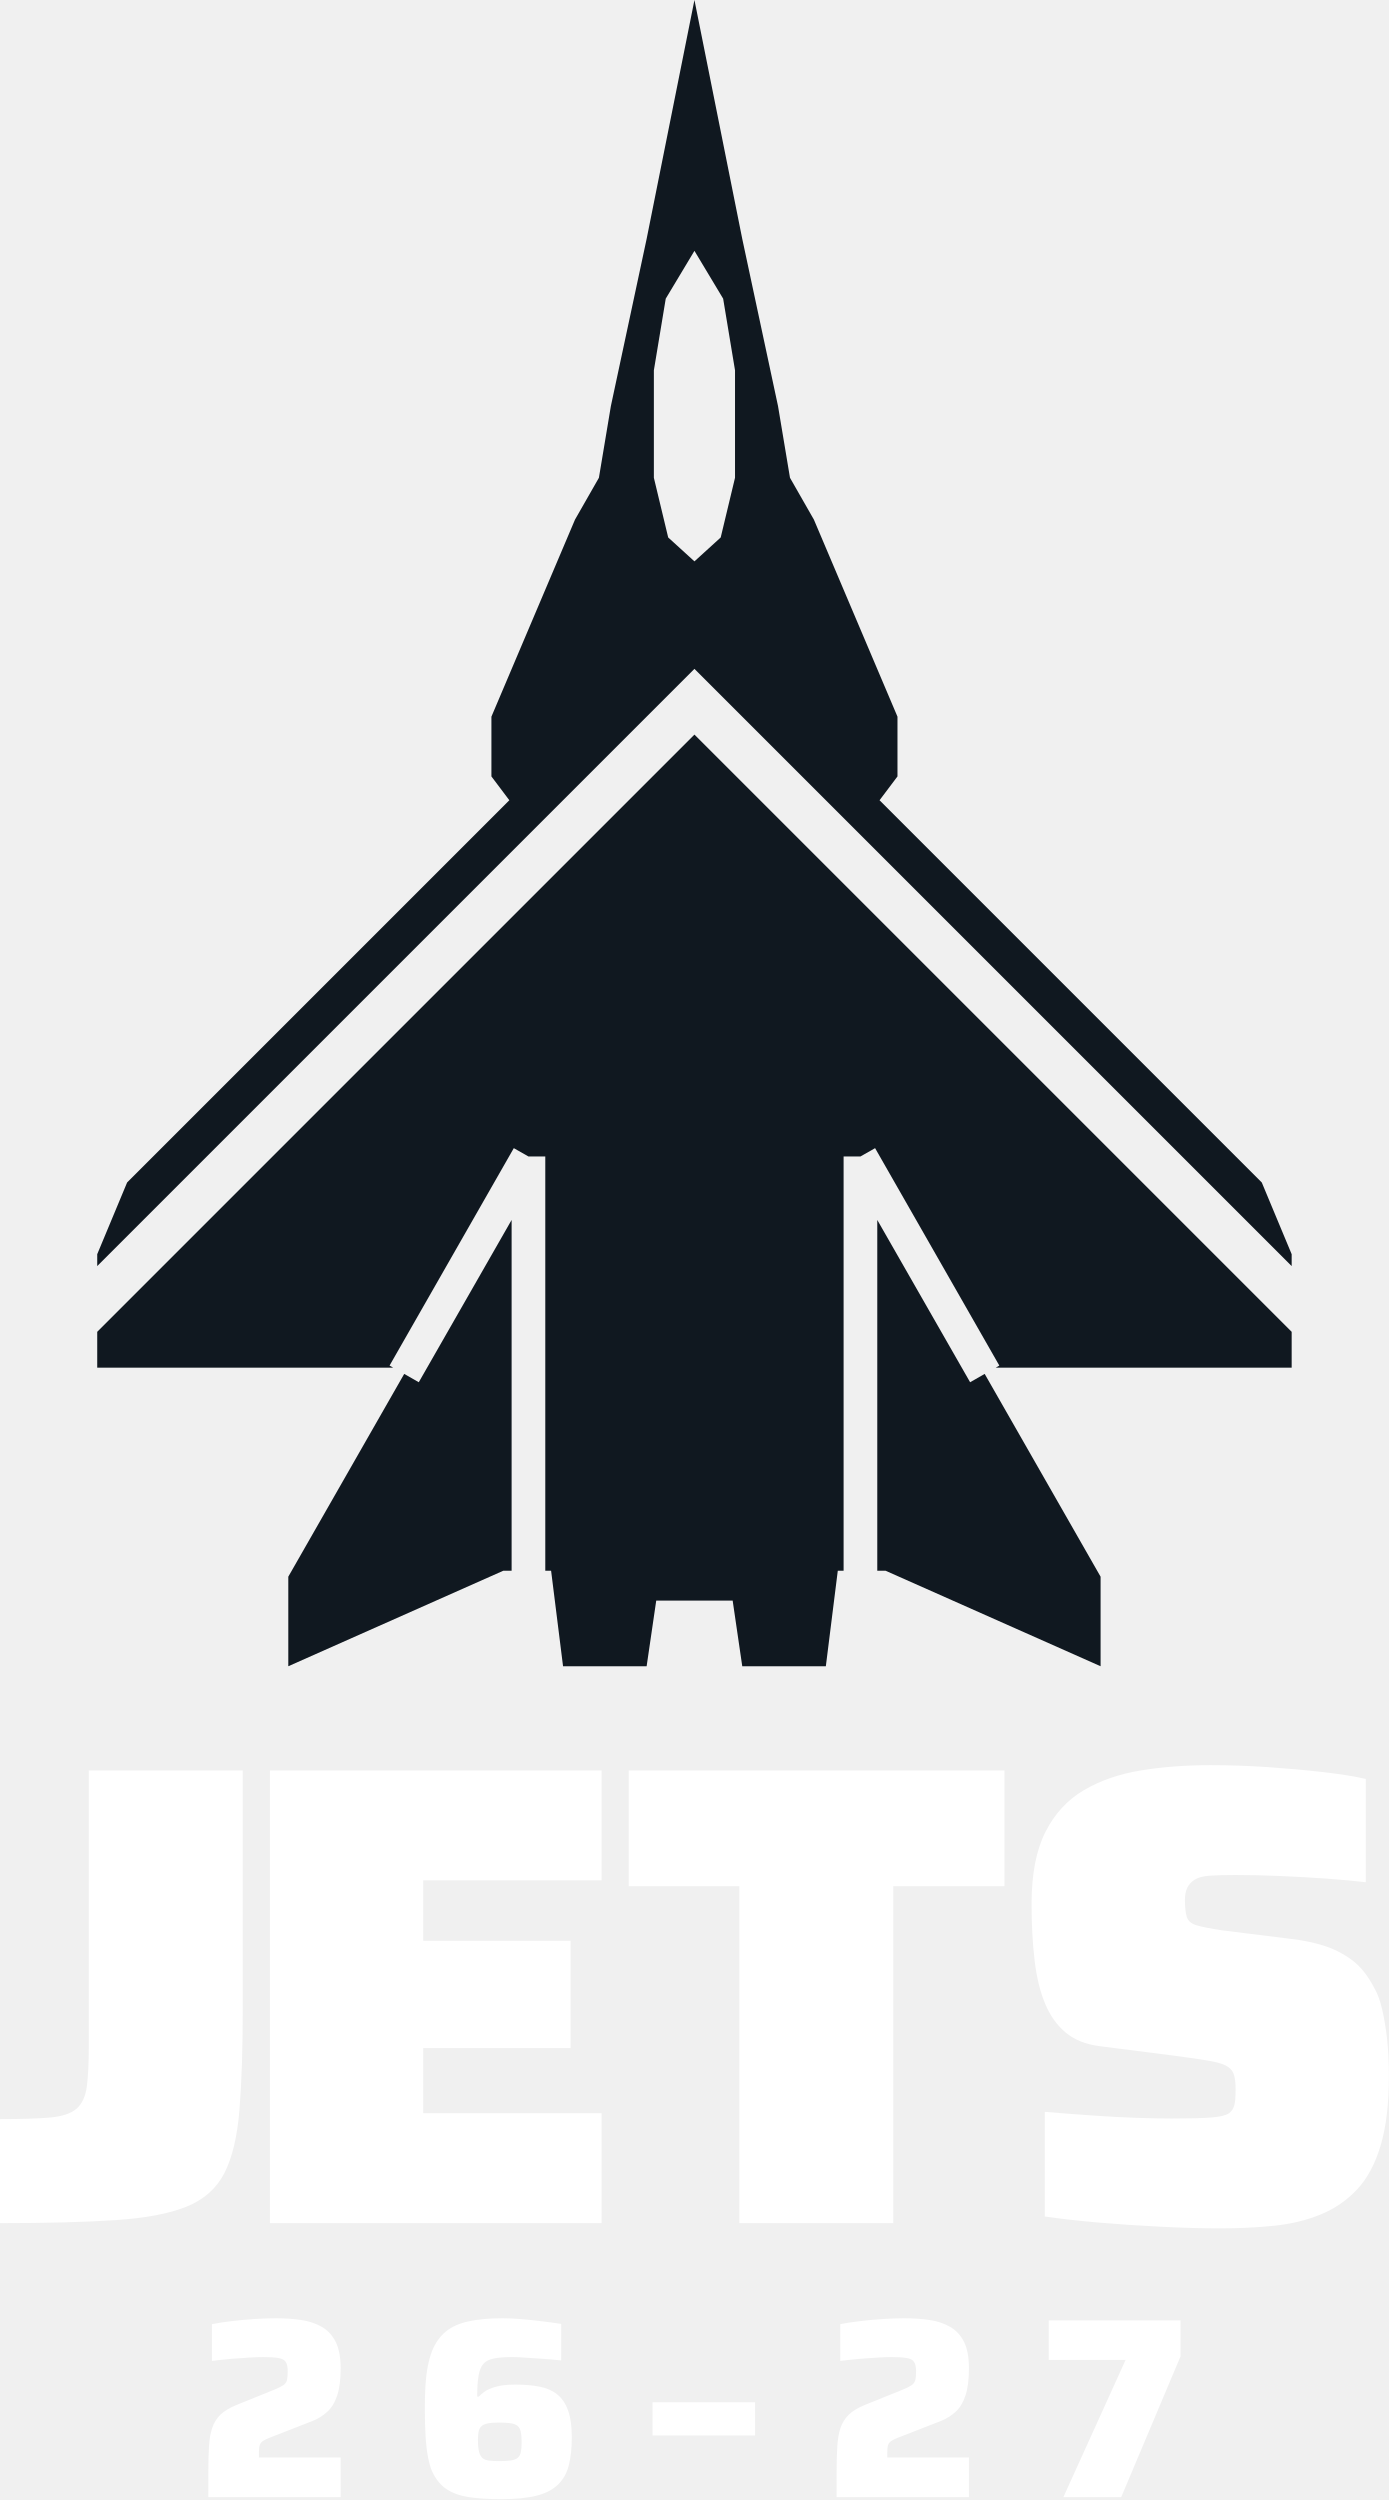
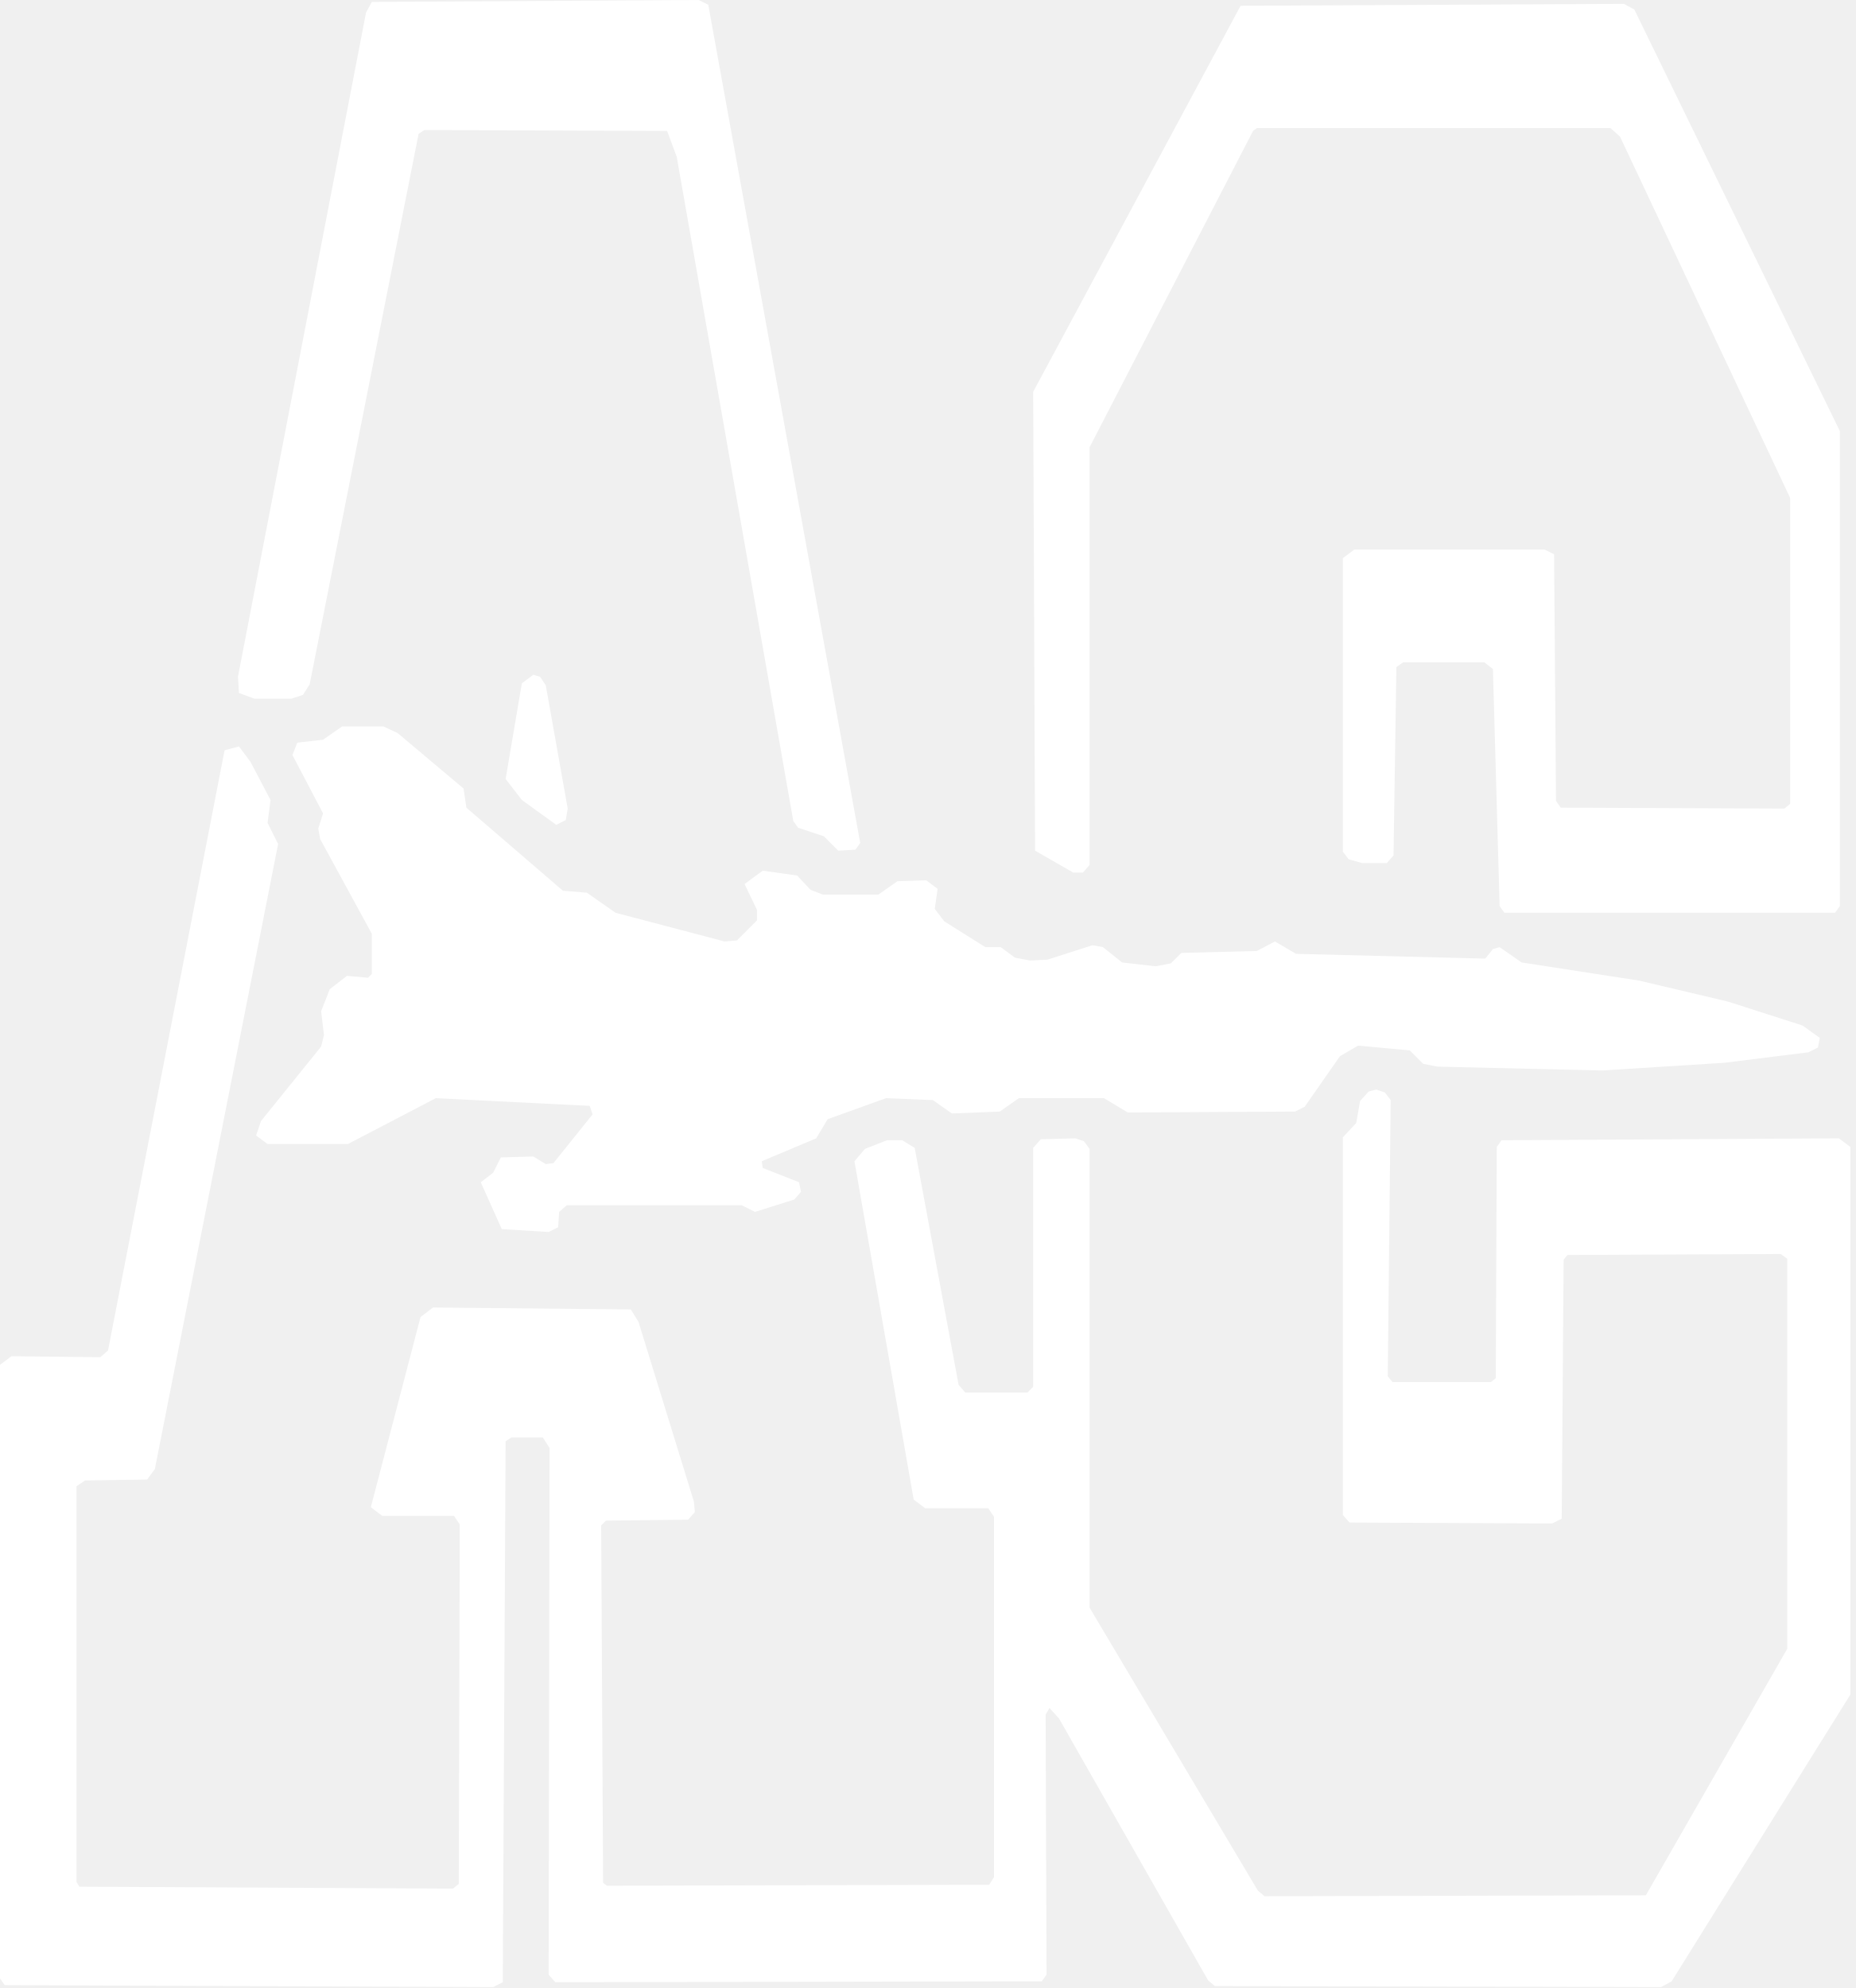
- <svg xmlns="http://www.w3.org/2000/svg" width="1.65in" height="2.97in" viewBox="0 0 165 297">
-   <g id="ink-black">
-     <path fill="#101820" fill-rule="nonzero" d="M103.96 136.4 118.72 162.23 118.29 162.48H153.45V158.22L82.5 87.27L11.55 158.22V162.48H46.71L46.28 162.23L61.04 136.4L62.78 137.39H64.78V186.6H65.47L66.89 197.95H76.82L77.96 190.15H87.04L88.18 197.95H98.11L99.53 186.6H100.22V137.39H102.22ZM82.5 0 76.82 28.38 72.57 48.25 71.15 56.76 68.31 61.73 58.38 85.14V92.24L60.51 95.07L15.1 140.48L11.55 149V150.41L82.5 79.46L153.45 150.41V149L149.9 140.48L104.49 95.07L106.62 92.24V85.14L96.69 61.73L93.85 56.76L92.43 48.25L88.18 28.38ZM60.78 144.93 49.75 164.21 48.02 163.22 34.25 187.31V197.95L59.8 186.6H60.78ZM116.98 163.22 115.25 164.21 104.22 144.93V186.6H105.2L130.75 197.95V187.31ZM82.5 29.8 85.91 35.48 87.32 43.99V56.76L85.62 63.85L82.5 66.69L79.38 63.85L77.68 56.76V43.99L79.09 35.48Z" />
-   </g>
+ <svg xmlns="http://www.w3.org/2000/svg" width="2.8in" height="3in" viewBox="0 0 280 300">
  <g id="ink-white">
-     <path fill="#FFFFFF" fill-rule="nonzero" d="M32.07 264.11H71.47V251.05H50.28V243.31H67.79V230.57H50.28V223.38H71.47V210.33H32.07ZM144.99 264.73Q148.35 264.73 151.36 264.42Q154.37 264.11 156.87 263.09Q159.37 262.07 161.21 260.12Q163.05 258.16 164.02 254.88Q165 251.6 165 246.67Q165 244.09 164.77 242.1Q164.53 240.11 164.18 238.62Q163.83 237.14 163.28 236.2Q162.11 233.93 160.54 232.8Q158.98 231.67 157.18 231.12Q155.39 230.57 153.35 230.34L145.15 229.32Q143.11 229.01 142.17 228.73Q141.24 228.46 141 227.76Q140.77 227.05 140.77 225.72Q140.77 224.86 141.04 224.28Q141.32 223.69 141.94 223.3Q142.57 222.91 143.74 222.83Q144.91 222.75 146.79 222.75Q149.29 222.75 152.1 222.87Q154.92 222.99 157.61 223.18Q160.31 223.38 162.26 223.61V211.34Q160.23 210.87 157.14 210.52Q154.06 210.17 150.58 209.93Q147.1 209.7 143.82 209.7Q139.36 209.7 135.53 210.33Q131.7 210.95 128.77 212.67Q125.84 214.39 124.2 217.63Q122.55 220.88 122.55 226.19Q122.55 229.87 122.91 232.88Q123.26 235.89 124.16 238.04Q125.06 240.19 126.62 241.48Q128.18 242.77 130.61 243.08L139.75 244.25Q142.1 244.56 143.5 244.8Q144.91 245.03 145.61 245.38Q146.32 245.74 146.55 246.36Q146.79 246.99 146.79 248.16Q146.79 248.86 146.75 249.41Q146.71 249.96 146.55 250.35Q146.4 250.74 146.01 251.05Q145.46 251.44 143.89 251.56Q142.33 251.68 139.2 251.68Q137.48 251.68 135.02 251.6Q132.56 251.52 129.79 251.32Q127.01 251.13 124.12 250.89V263.32Q126.78 263.71 130.37 264.03Q133.97 264.34 137.8 264.53Q141.63 264.73 144.99 264.73ZM87.83 264.11H106.12V224.08H119.33V210.33H74.69V224.08H87.83ZM0 264.11Q8.36 264.11 13.72 263.75Q19.07 263.4 22.16 262.15Q25.25 260.9 26.66 258.16Q28.06 255.43 28.45 250.62Q28.84 245.81 28.84 238.47V210.33H10.55V242.92Q10.55 246.05 10.32 247.85Q10.08 249.64 9.11 250.5Q8.13 251.36 5.98 251.56Q3.83 251.75 0 251.75ZM59.53 296.9Q62.1 296.9 63.73 296.49Q65.36 296.08 66.29 295.17Q67.22 294.27 67.57 292.89Q67.93 291.5 67.93 289.54Q67.93 287.59 67.48 286.35Q67.04 285.12 66.19 284.45Q65.33 283.77 64.08 283.53Q62.83 283.29 61.21 283.29Q59.78 283.29 58.89 283.55Q58.01 283.8 57.55 284.14Q57.09 284.48 56.88 284.72H56.69Q56.69 283.19 56.85 282.26Q57 281.33 57.41 280.84Q57.82 280.36 58.66 280.19Q59.5 280.02 60.87 280.02Q61.42 280.02 62.32 280.08Q63.22 280.14 64.35 280.22Q65.48 280.29 66.67 280.42V276.08Q65.51 275.9 64.23 275.75Q62.95 275.59 61.77 275.5Q60.6 275.41 59.74 275.41Q57.33 275.41 55.65 275.78Q53.98 276.14 52.94 277.01Q51.9 277.88 51.32 279.32Q51.02 280.11 50.82 281.13Q50.62 282.16 50.54 283.41Q50.47 284.66 50.47 286.19Q50.47 288.02 50.56 289.45Q50.65 290.89 50.85 291.92Q51.05 292.96 51.32 293.57Q51.99 295.01 53.05 295.71Q54.1 296.41 55.7 296.66Q57.3 296.9 59.53 296.9ZM99.39 296.66H115.11V291.95H105.41V291.28Q105.41 290.76 105.51 290.46Q105.62 290.15 105.93 289.96Q106.23 289.76 106.75 289.57L111.76 287.62Q112.76 287.22 113.53 286.52Q114.29 285.82 114.7 284.58Q115.11 283.35 115.11 281.36Q115.11 279.38 114.52 278.2Q113.92 277.03 112.86 276.42Q111.79 275.81 110.4 275.61Q109.01 275.41 107.42 275.41Q106.23 275.41 104.86 275.5Q103.48 275.59 102.17 275.75Q100.86 275.9 99.82 276.11V280.48Q100.98 280.33 102.13 280.23Q103.27 280.14 104.25 280.08Q105.22 280.02 105.9 280.02Q107.06 280.02 107.7 280.13Q108.34 280.23 108.58 280.58Q108.83 280.94 108.83 281.7Q108.83 282.4 108.73 282.77Q108.64 283.13 108.28 283.38Q107.91 283.62 107.15 283.93L102.69 285.73Q101.5 286.22 100.83 286.87Q100.16 287.53 99.85 288.44Q99.55 289.36 99.47 290.63Q99.39 291.89 99.39 293.6ZM24.75 296.66H40.47V291.95H30.76V291.28Q30.76 290.76 30.87 290.46Q30.98 290.15 31.28 289.96Q31.59 289.76 32.11 289.57L37.11 287.62Q38.12 287.22 38.88 286.52Q39.65 285.82 40.06 284.58Q40.47 283.35 40.47 281.36Q40.47 279.38 39.87 278.2Q39.28 277.03 38.21 276.42Q37.14 275.81 35.75 275.61Q34.36 275.41 32.78 275.41Q31.59 275.41 30.21 275.5Q28.84 275.59 27.53 275.75Q26.22 275.9 25.18 276.11V280.48Q26.34 280.33 27.48 280.23Q28.63 280.14 29.6 280.08Q30.58 280.02 31.25 280.02Q32.41 280.02 33.05 280.13Q33.69 280.23 33.94 280.58Q34.18 280.94 34.18 281.7Q34.18 282.4 34.09 282.77Q34 283.13 33.63 283.38Q33.27 283.62 32.5 283.93L28.05 285.73Q26.86 286.22 26.18 286.87Q25.51 287.53 25.21 288.44Q24.9 289.36 24.83 290.63Q24.75 291.89 24.75 293.6ZM126.33 296.66H133.2L140.25 279.93V275.66H124.59V280.36H133.72ZM77.52 289.33H89.7V285.39H77.52ZM59.29 292.38Q58.59 292.38 58.1 292.32Q57.61 292.26 57.33 292.03Q57.06 291.8 56.92 291.3Q56.78 290.79 56.78 289.88Q56.78 289.3 56.85 288.92Q56.91 288.54 57.15 288.28Q57.39 288.02 57.9 287.91Q58.4 287.8 59.29 287.8Q60.11 287.8 60.65 287.88Q61.18 287.96 61.47 288.18Q61.76 288.41 61.87 288.89Q61.97 289.36 61.97 290.12Q61.97 290.89 61.87 291.34Q61.76 291.8 61.47 292.02Q61.18 292.23 60.65 292.31Q60.11 292.38 59.29 292.38Z" />
+     <path fill="#FFFFFF" fill-rule="nonzero" d="M33.89 113.22 16.3 203.8 15.14 204.81 1.73 204.66 0 205.96V298.56L0.72 299.57L74.42 299.86L75.87 299.13L76.3 217.5L77.16 216.92H81.92L82.93 218.51L82.79 297.98L83.8 299.13L157.21 298.99L157.93 297.98L157.79 258.75L158.37 257.74L159.81 259.33L182.31 298.85L183.32 299.71L250.67 299.86L252.26 298.99L279.23 255.72V173.08L277.5 171.78L226.59 172.07L225.87 173.08L225.72 207.98L225 208.56H210.14L209.42 207.69L209.86 166.01L208.99 164.86L207.69 164.42L206.54 164.71L205.24 166.15L204.66 169.47L202.64 171.63V228.61L203.65 229.76L234.23 229.9L235.67 229.18L235.96 190.1L236.54 189.38L268.7 189.23L269.71 189.95V248.8L248.37 286.01L190.82 286.15L189.81 285.29L164.42 242.6V173.37L163.56 172.21L162.26 171.78L157.07 171.92L155.91 173.22V209.28L155.05 210.14H145.67L144.66 208.99L138.03 173.22L136.15 172.07H133.85L130.53 173.37L128.94 175.24L137.88 226.3L139.62 227.6H149.13L150 228.89V283.27L149.28 284.42L91.59 284.57L91.01 284.13L90.72 230.19L91.44 229.47L103.85 229.33L104.86 228.17L104.71 226.59L96.35 199.47L95.19 197.6L65.34 197.31L63.46 198.75L55.96 227.45L57.69 228.75H68.51L69.38 230.05L69.23 284.28L68.37 285L11.97 284.71L11.54 283.99V224.28L12.84 223.41L22.21 223.27L23.37 221.68L41.97 127.36L40.38 124.18L40.82 120.72L37.79 114.95L36.06 112.64ZM38.65 171.35 40.38 172.64H52.5L65.77 165.72L88.99 166.88L89.42 168.17L83.51 175.53L82.36 175.67L80.48 174.52L75.58 174.66L74.42 176.97L72.55 178.41L75.72 185.48L82.79 185.91L84.23 185.19L84.38 182.88L85.53 181.88H111.92L113.94 182.88L119.86 181.01L120.87 179.86L120.58 178.41L115.1 176.25L114.95 175.24L123.17 171.78L124.9 168.89L133.7 165.72L140.77 166.01L143.65 168.03L150.87 167.74L153.75 165.72H166.59L170.19 167.88L195.43 167.74L196.88 167.02L202.21 159.38L204.95 157.79L212.74 158.51L214.76 160.53L216.92 160.96L241.73 161.54L260.19 160.38L272.88 158.8L274.33 158.08L274.62 156.63L272.02 154.76L260.77 151.15L247.36 147.98L229.62 145.24L226.3 142.93L225.29 143.22L224.13 144.66L195.58 143.94L192.4 142.07L189.66 143.51L178.27 143.8L176.68 145.38L174.38 145.82L169.33 145.24L166.44 142.93L164.86 142.64L158.08 144.81L155.48 144.95L153.17 144.52L151.01 142.93H148.7L142.5 139.04L141.06 137.16L141.49 134.13L139.76 132.84L135.43 132.98L132.55 135H124.18L122.31 134.28L120.29 132.12L115.1 131.39L112.36 133.41L114.23 137.31V138.89L111.2 141.92L109.33 142.07L92.88 137.74L88.56 134.71L84.95 134.42L70.38 121.88L69.95 118.99L60 110.62L57.84 109.62H51.63L48.75 111.63L44.86 112.07L44.13 113.94L48.75 122.74L48.03 125.05L48.32 126.63L56.11 140.91V146.97L55.53 147.55L52.36 147.26L49.76 149.28L48.46 152.6L48.89 156.2L48.46 157.93L39.38 169.18ZM187.21 0.87 155.91 59.13 156.2 128.37 161.97 131.68H163.41L164.42 130.53V67.5L189.09 19.76L189.66 19.33H243.03L244.47 20.62L270.14 75.14V121.3L269.28 122.02L235.53 121.88L234.81 120.87L234.52 83.65L233.08 82.93H204.38L202.64 84.23V128.51L203.51 129.66L205.53 130.24H209.28L210.29 129.09L210.72 100.67L211.73 99.95H223.99L225.29 100.96L226.3 136.73L227.02 137.74H276.92L277.64 136.73V65.05L246.63 1.44L245.05 0.58ZM56.11 0.29 55.24 1.88 35.91 102.12 36.06 104.57 38.37 105.43H43.99L45.72 104.86L46.73 103.27L63.17 20.19L64.04 19.62L100.67 19.76L102.12 23.65L119.71 123.89L120.43 124.9L124.33 126.2L126.49 128.37L129.09 128.22L129.81 127.21L106.88 0.72L105.43 0ZM80.48 101.83 78.75 103.12 76.3 117.55 78.75 120.72 83.94 124.47 85.38 123.75 85.67 122.02 82.36 103.41 81.49 102.12Z" />
  </g>
</svg>
